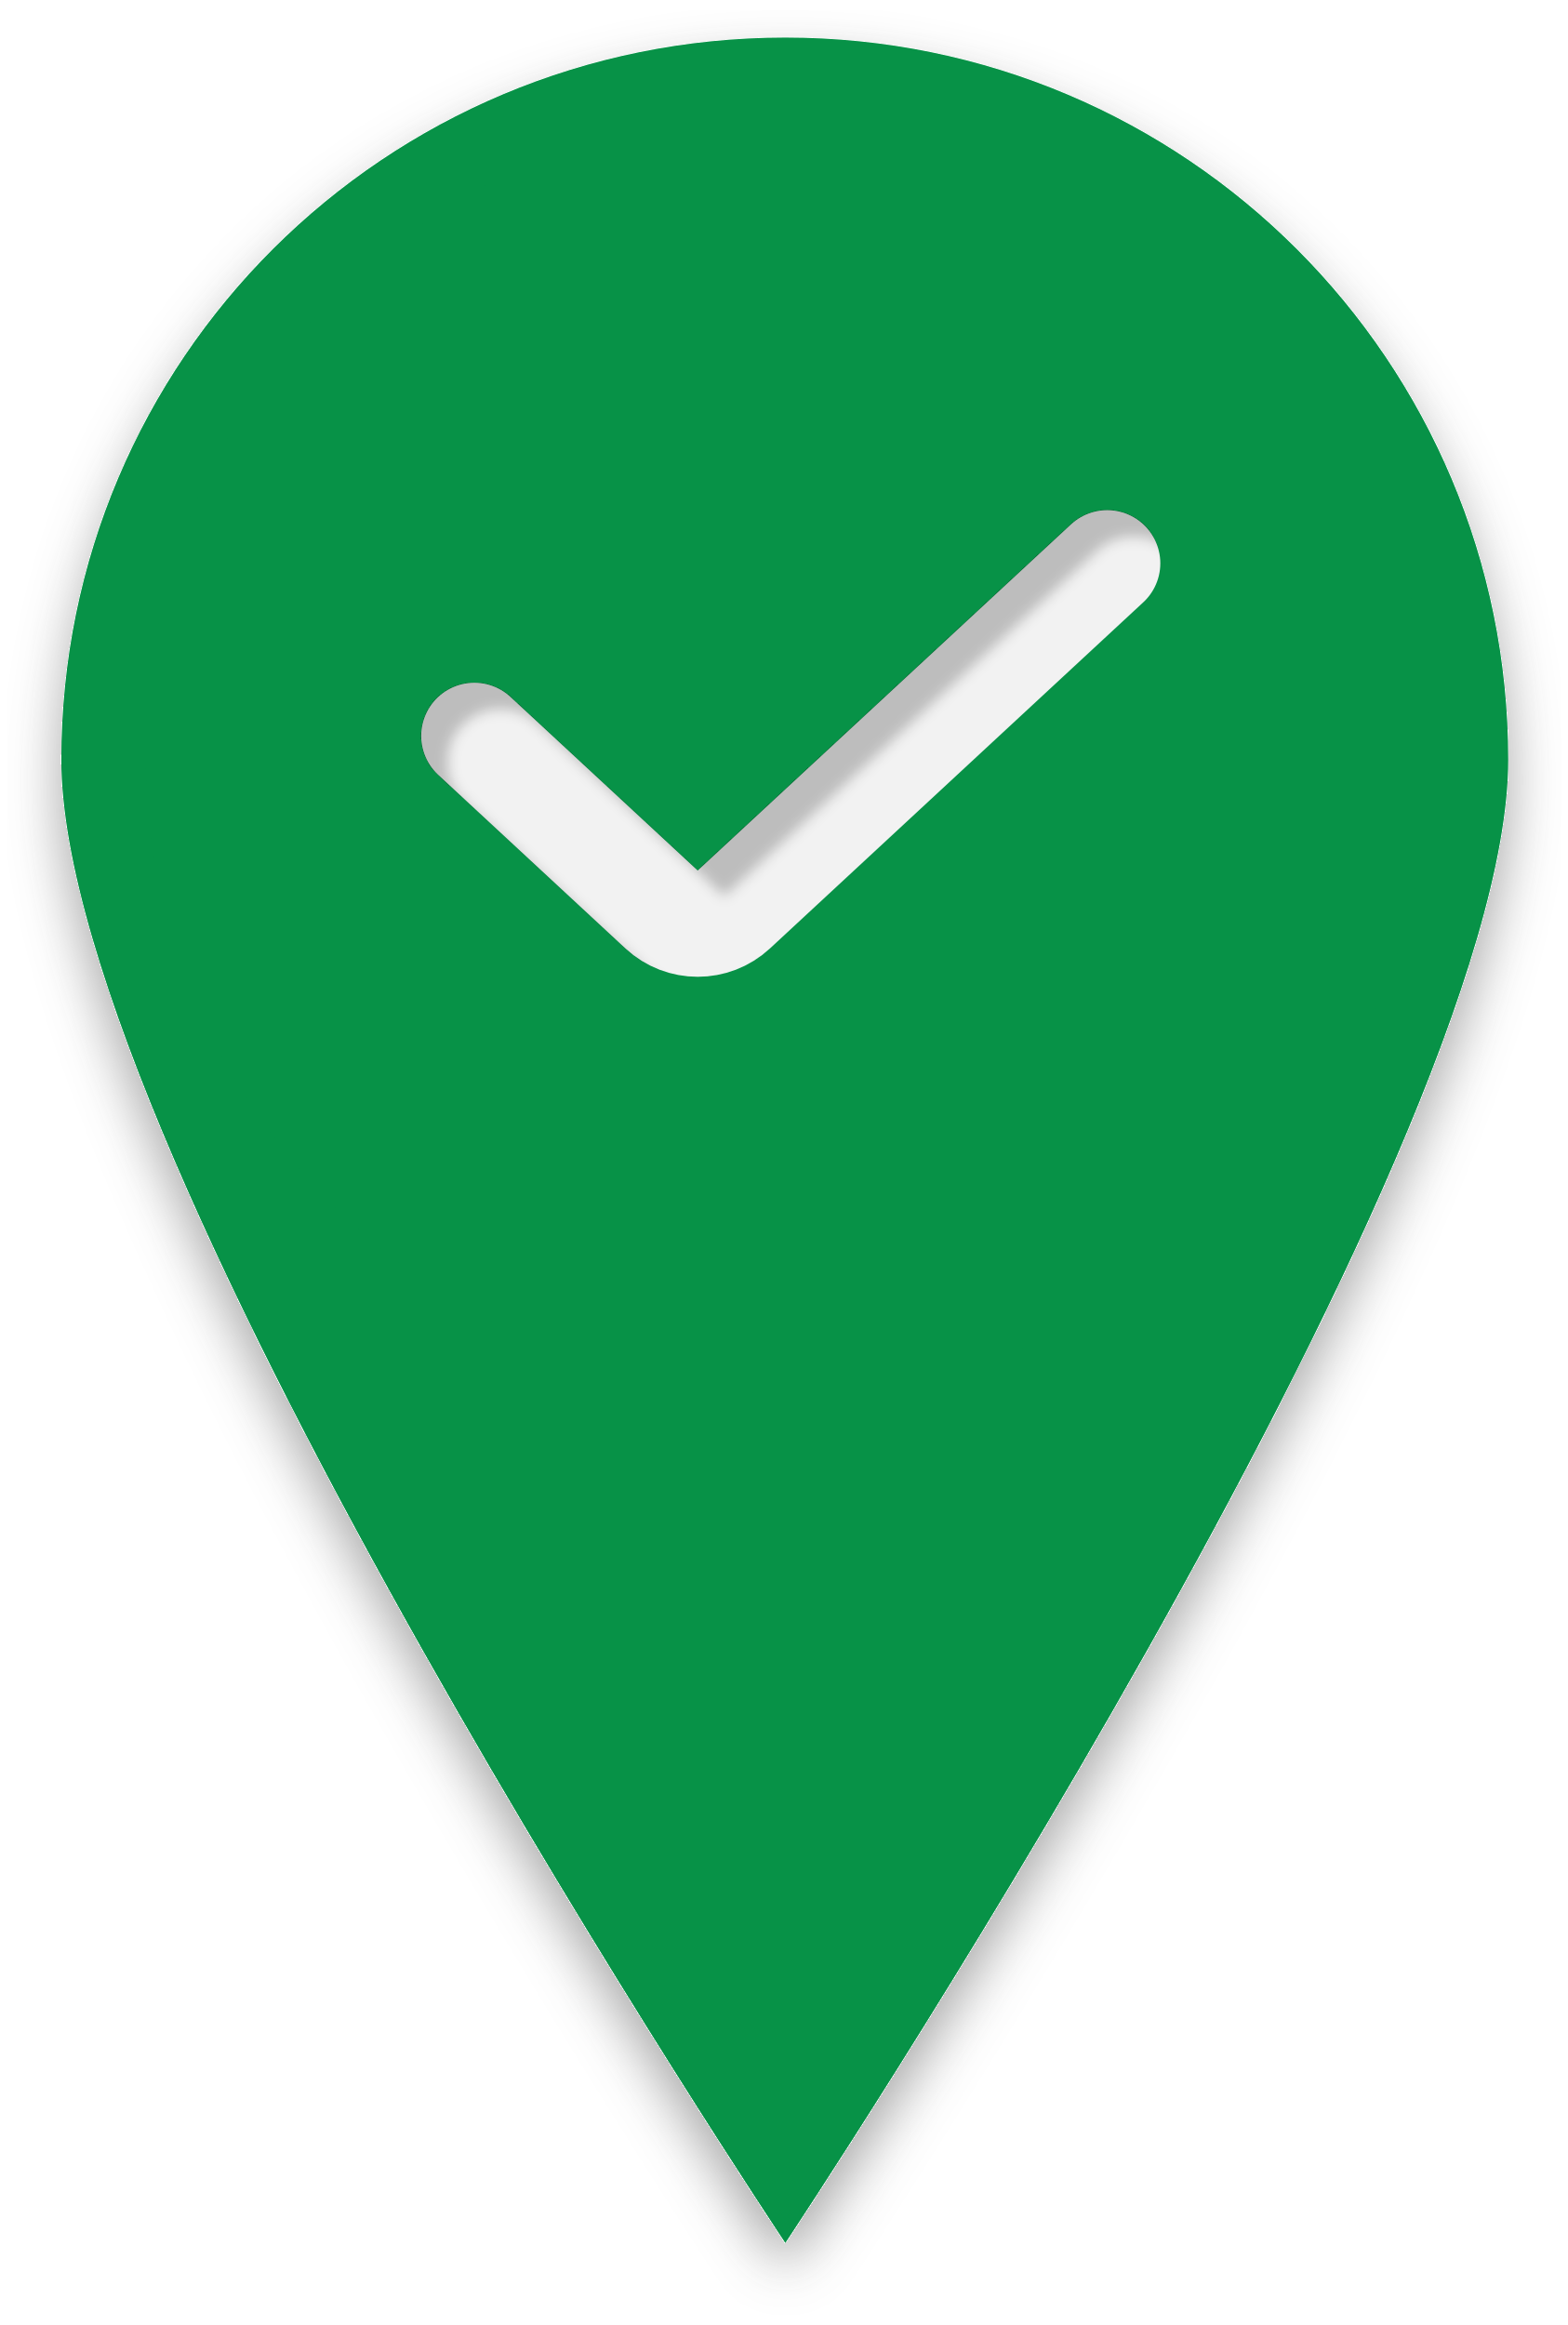
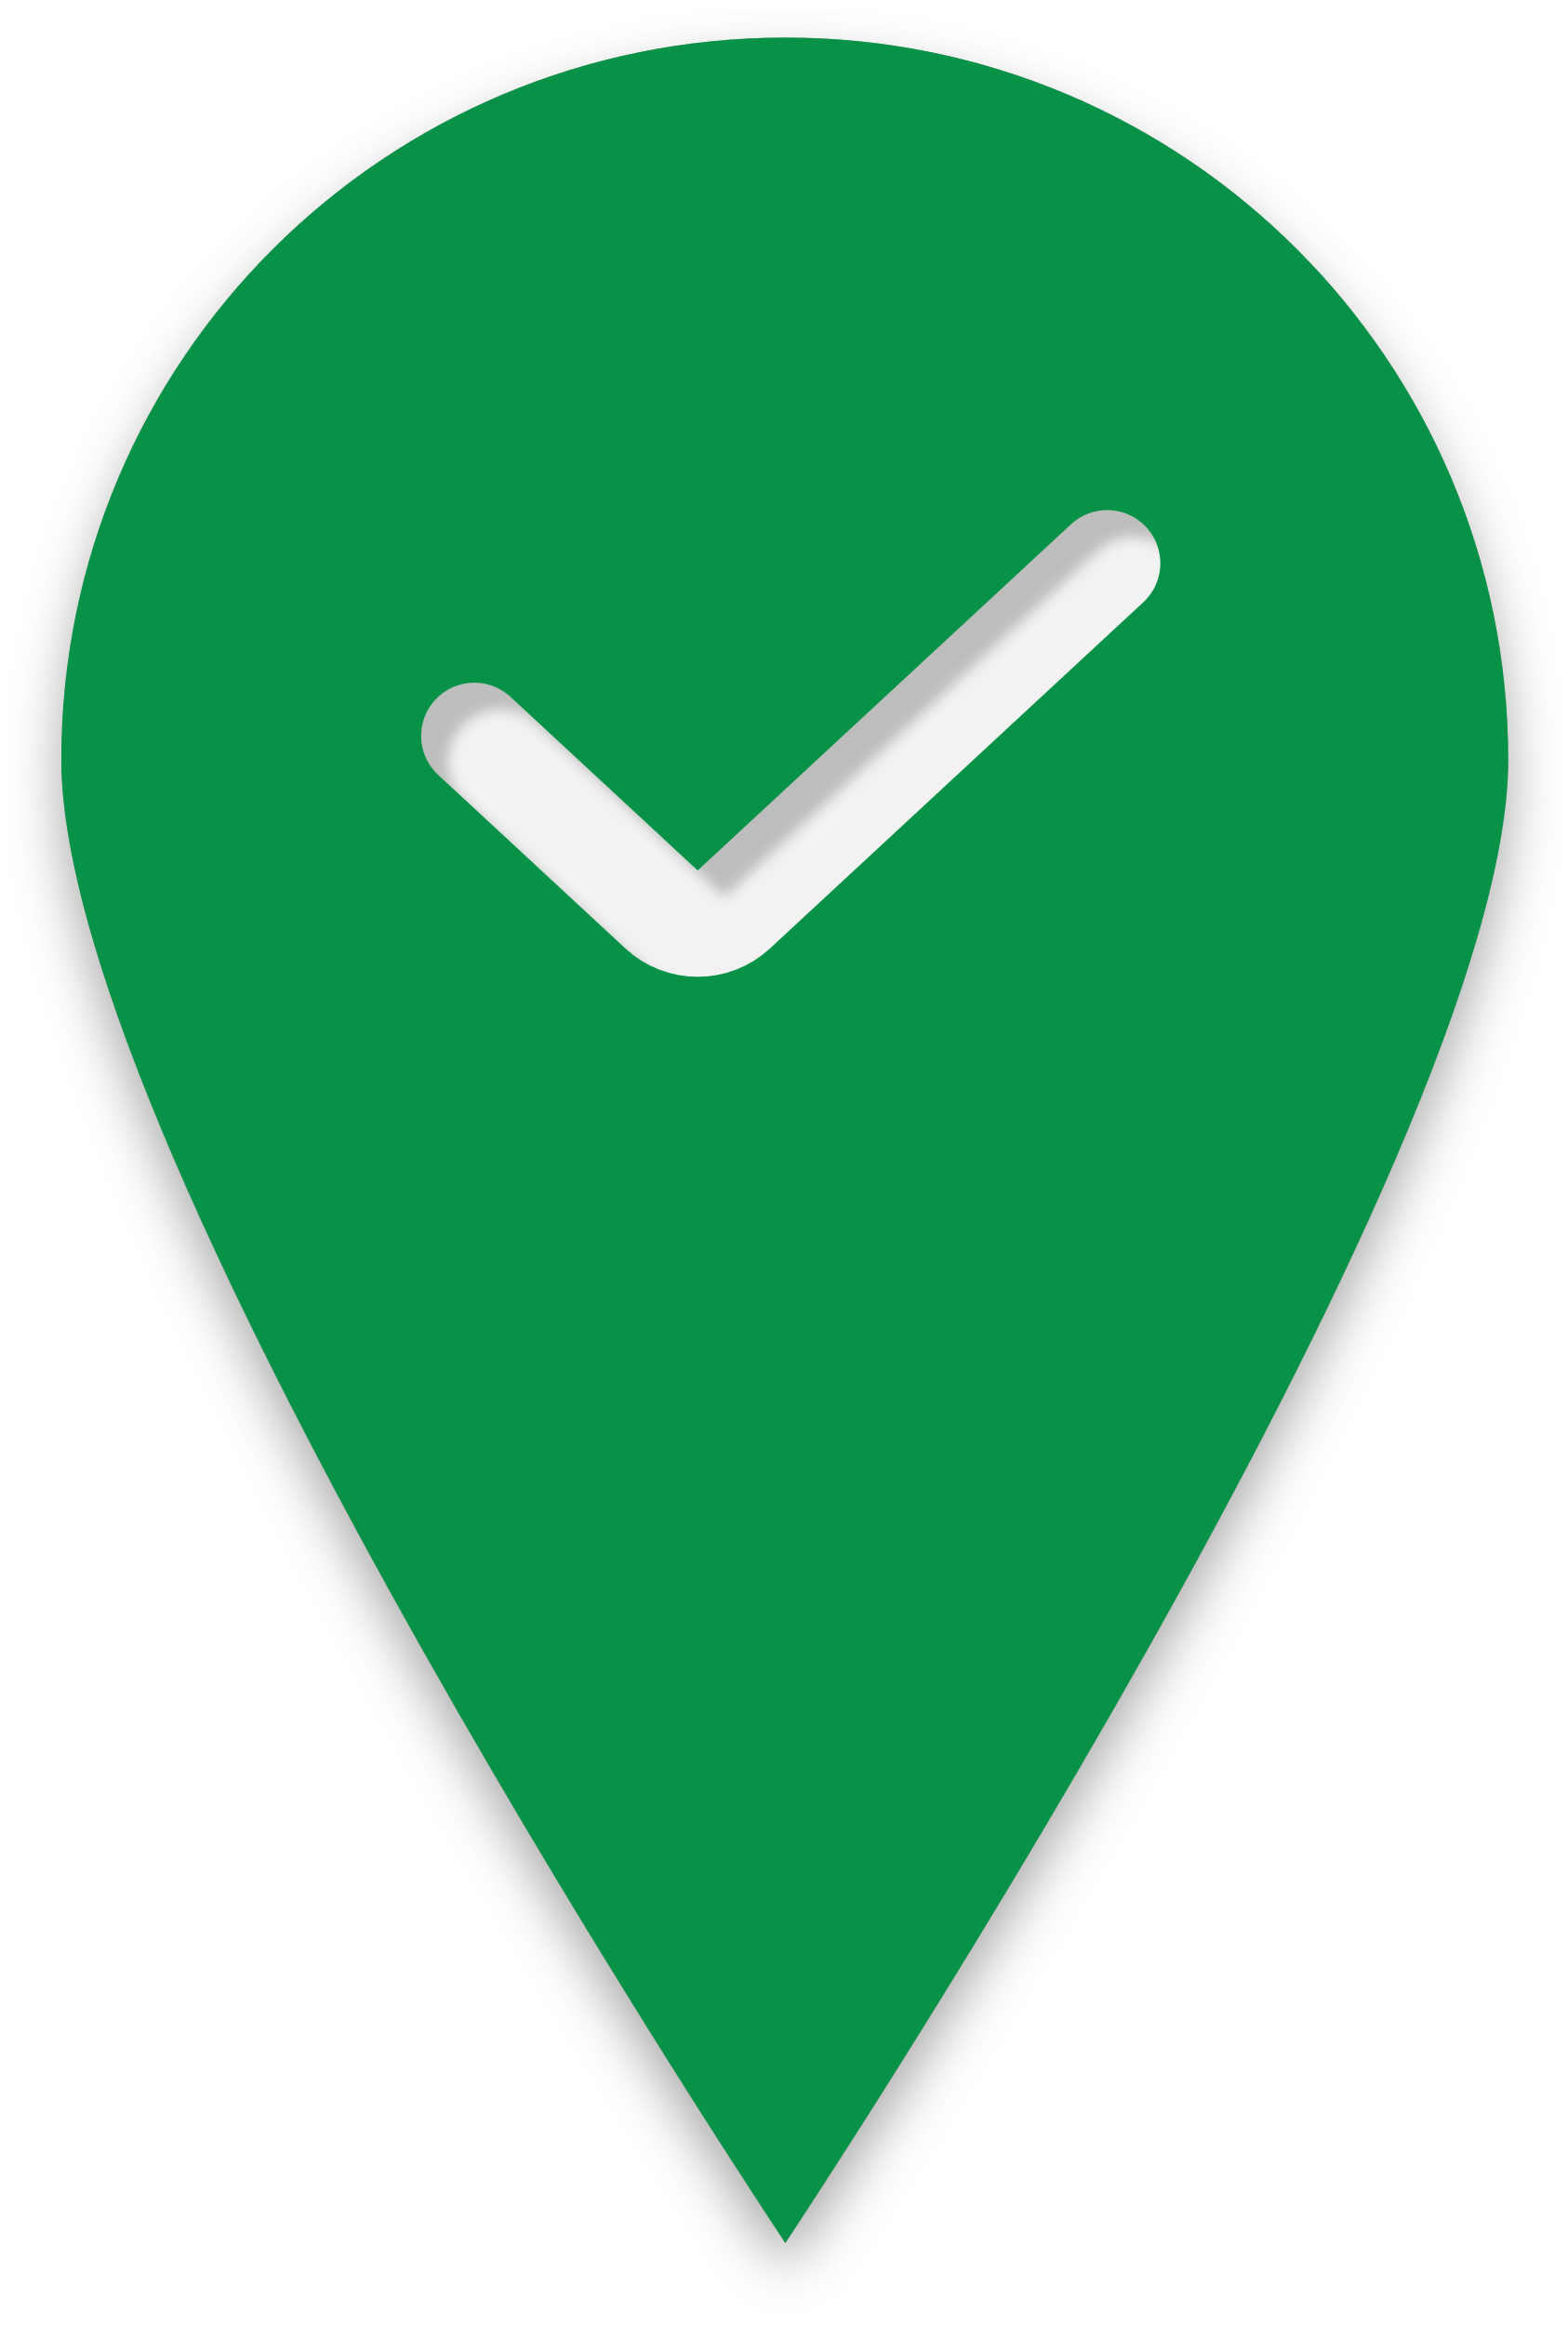
<svg xmlns="http://www.w3.org/2000/svg" width="118" height="175" viewBox="0 0 118 175" fill="none">
  <g filter="url(#filter0_d_514_125695)">
    <path d="M113.521 57.188C113.521 87.203 59.11 168.827 59.11 168.827C59.11 168.827 4.615 87.286 4.615 57.188C4.615 27.089 28.983 2.827 59.11 2.827C89.236 2.827 113.521 27.173 113.521 57.188Z" fill="#079247" />
    <path d="M107.595 56.604C107.595 83.284 85.981 104.878 59.276 104.878C32.572 104.878 10.957 83.284 10.957 56.604C10.957 29.924 32.572 8.247 59.276 8.247C85.981 8.247 107.595 29.841 107.595 56.604Z" fill="#079247" />
  </g>
  <g filter="url(#filter1_i_514_125695)">
    <path d="M35.702 55.389L49.794 68.456C51.328 69.878 53.699 69.878 55.233 68.456L83.335 42.398" stroke="#F2F2F2" stroke-width="8" stroke-linecap="round" stroke-linejoin="round" />
  </g>
  <defs>
    <filter id="filter0_d_514_125695" x="0.615" y="0.827" width="116.905" height="174" filterUnits="userSpaceOnUse" color-interpolation-filters="sRGB">
      <feFlood flood-opacity="0" result="BackgroundImageFix" />
-       <feColorMatrix in="SourceAlpha" type="matrix" values="0 0 0 0 0 0 0 0 0 0 0 0 0 0 0 0 0 0 127 0" result="hardAlpha" />
+       <feColorMatrix in="SourceAlpha" result="hardAlpha" type="saturate" values="1" />
      <feOffset dy="2" />
      <feGaussianBlur stdDeviation="2" />
-       <feComposite in2="hardAlpha" operator="out" />
+       <feComposite in2="hardAlpha" operator="over" />
      <feColorMatrix type="matrix" values="0 0 0 0 0.22 0 0 0 0 0.22 0 0 0 0 0.22 0 0 0 0.44 0" />
      <feBlend mode="normal" in2="BackgroundImageFix" result="effect1_dropShadow_514_125695" />
      <feBlend mode="normal" in="SourceGraphic" in2="effect1_dropShadow_514_125695" result="shape" />
    </filter>
    <filter id="filter1_i_514_125695" x="31.702" y="38.398" width="56.632" height="36.124" filterUnits="userSpaceOnUse" color-interpolation-filters="sRGB">
      <feFlood flood-opacity="0" result="BackgroundImageFix" />
      <feBlend mode="normal" in="SourceGraphic" in2="BackgroundImageFix" result="shape" />
-       <feColorMatrix in="SourceAlpha" type="matrix" values="0 0 0 0 0 0 0 0 0 0 0 0 0 0 0 0 0 0 127 0" result="hardAlpha" />
+       <feColorMatrix in="SourceAlpha" result="hardAlpha" type="saturate" values="1" />
      <feOffset dx="2" dy="2" />
      <feGaussianBlur stdDeviation="0.5" />
      <feComposite in2="hardAlpha" operator="arithmetic" k2="-1" k3="1" />
      <feColorMatrix type="matrix" values="0 0 0 0 0 0 0 0 0 0 0 0 0 0 0 0 0 0 0.22 0" />
      <feBlend mode="normal" in2="shape" result="effect1_innerShadow_514_125695" />
    </filter>
  </defs>
</svg>
